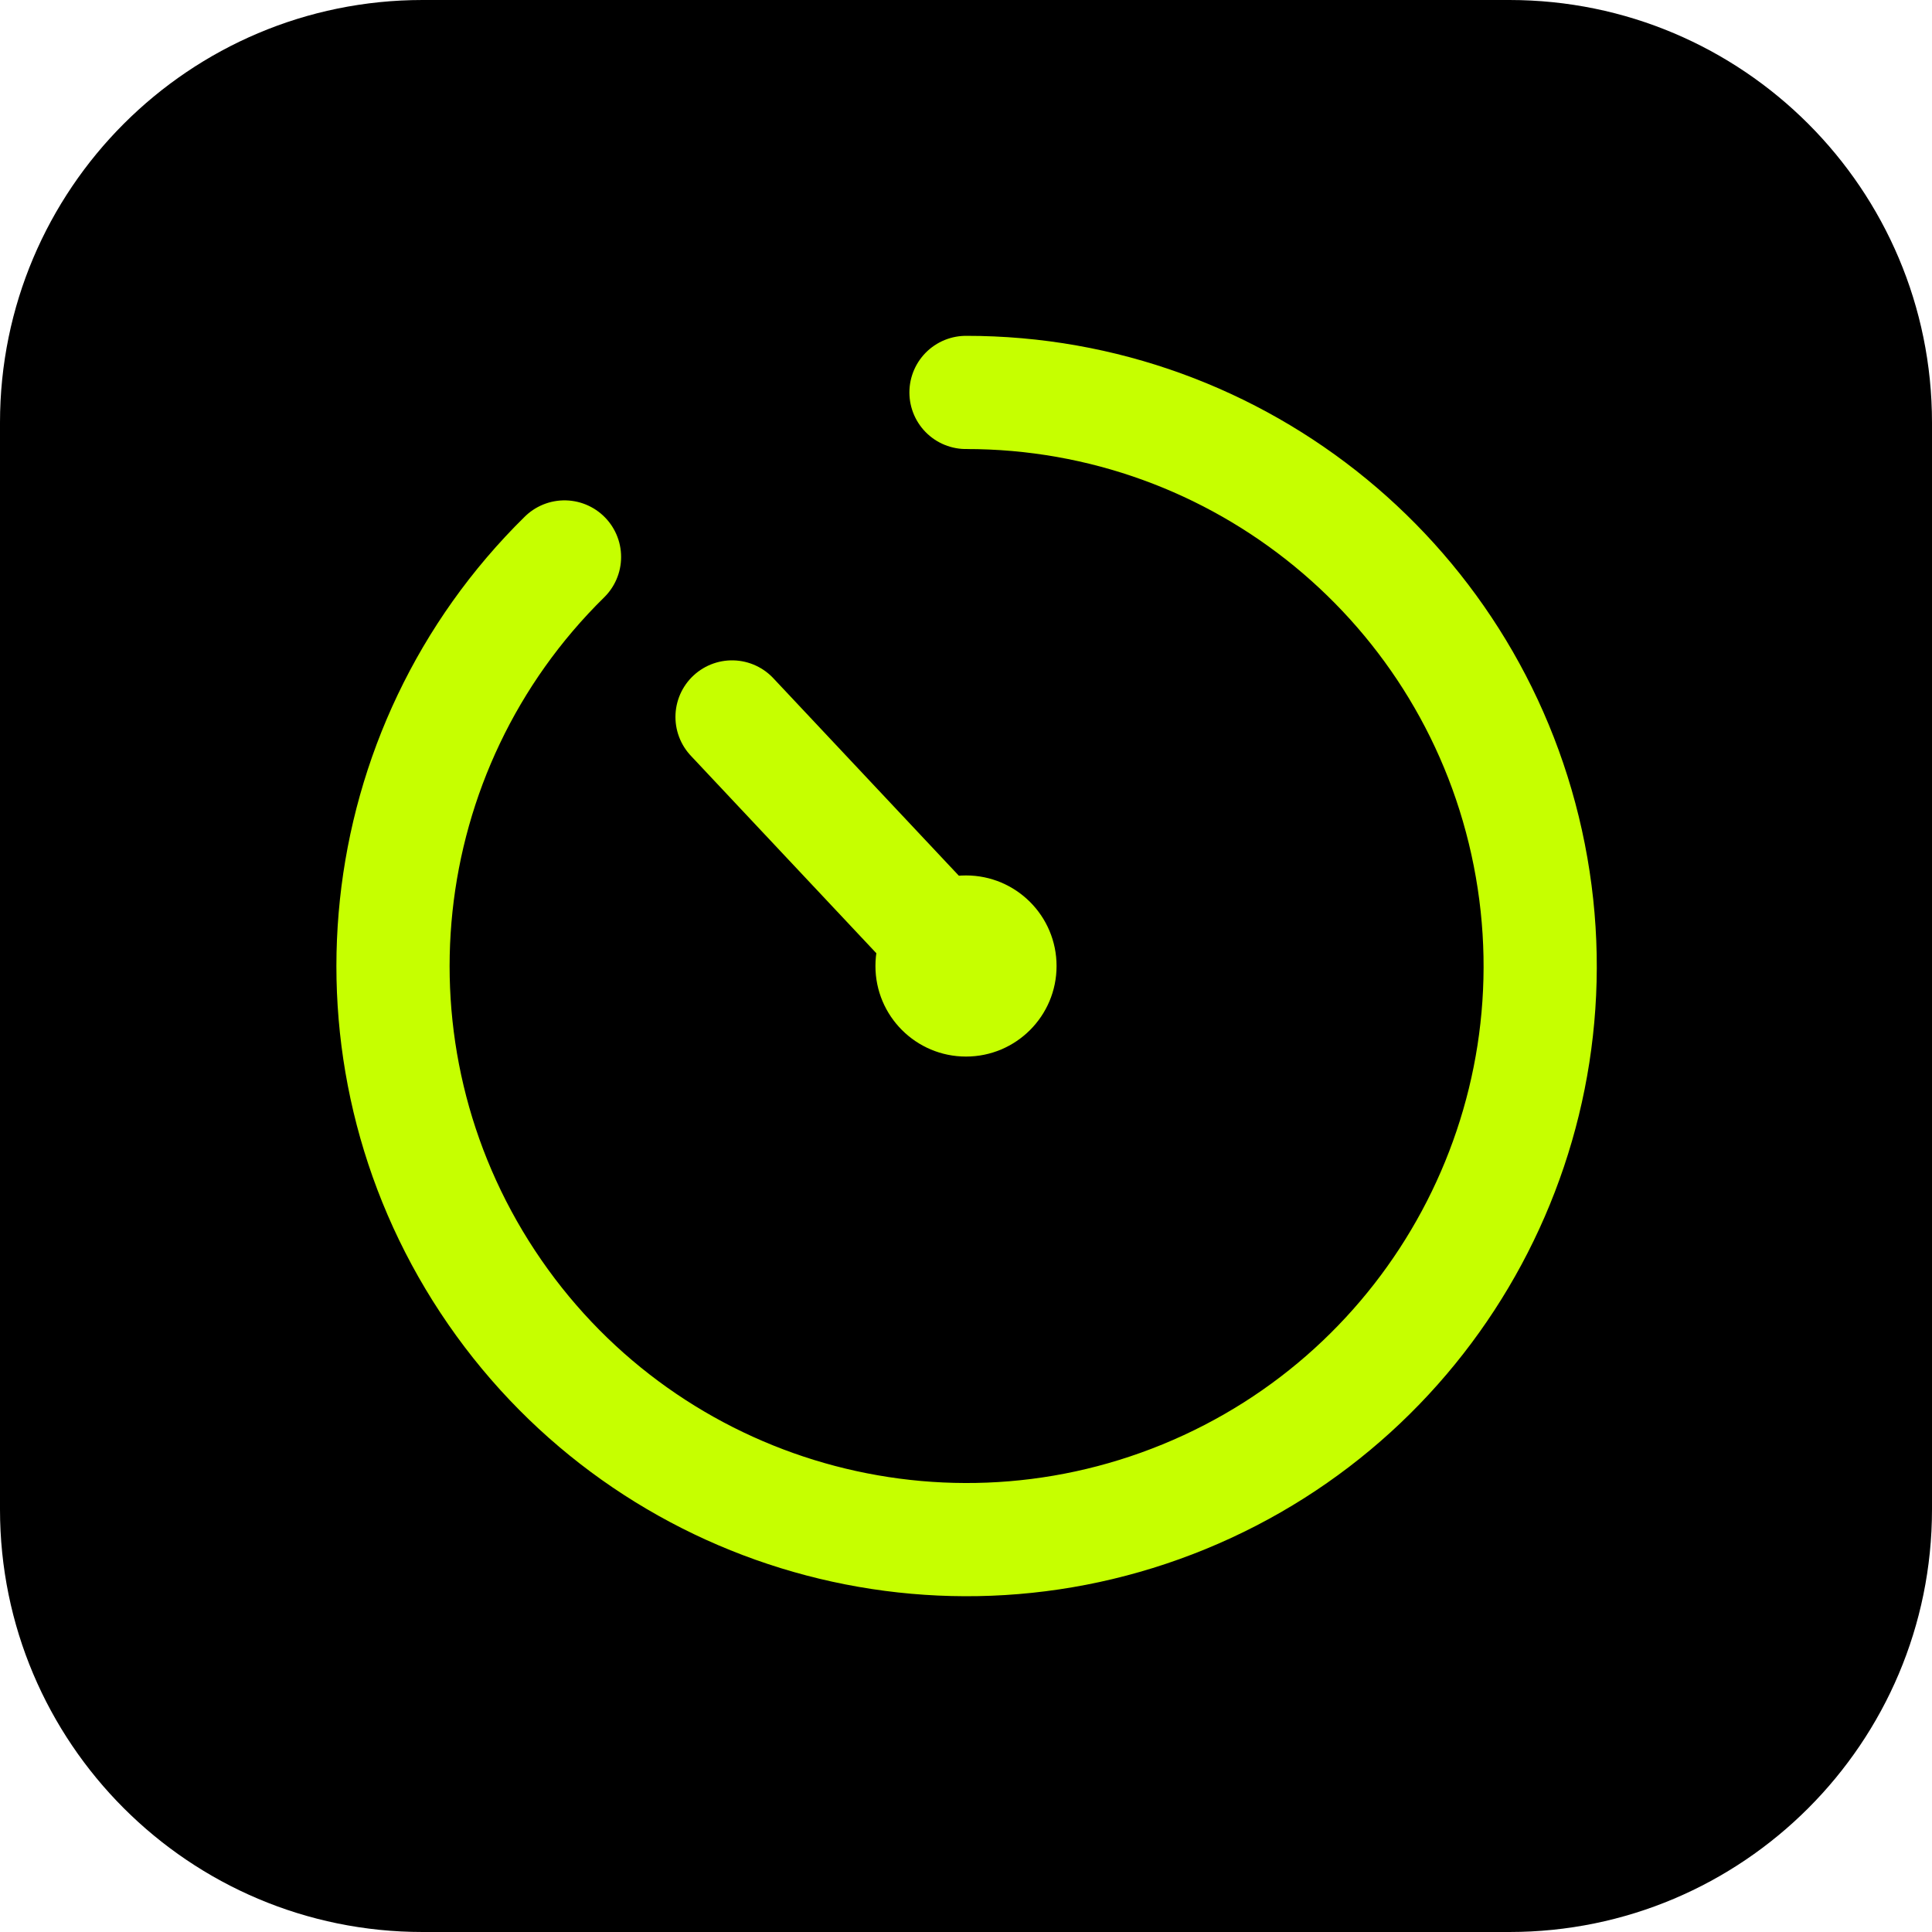
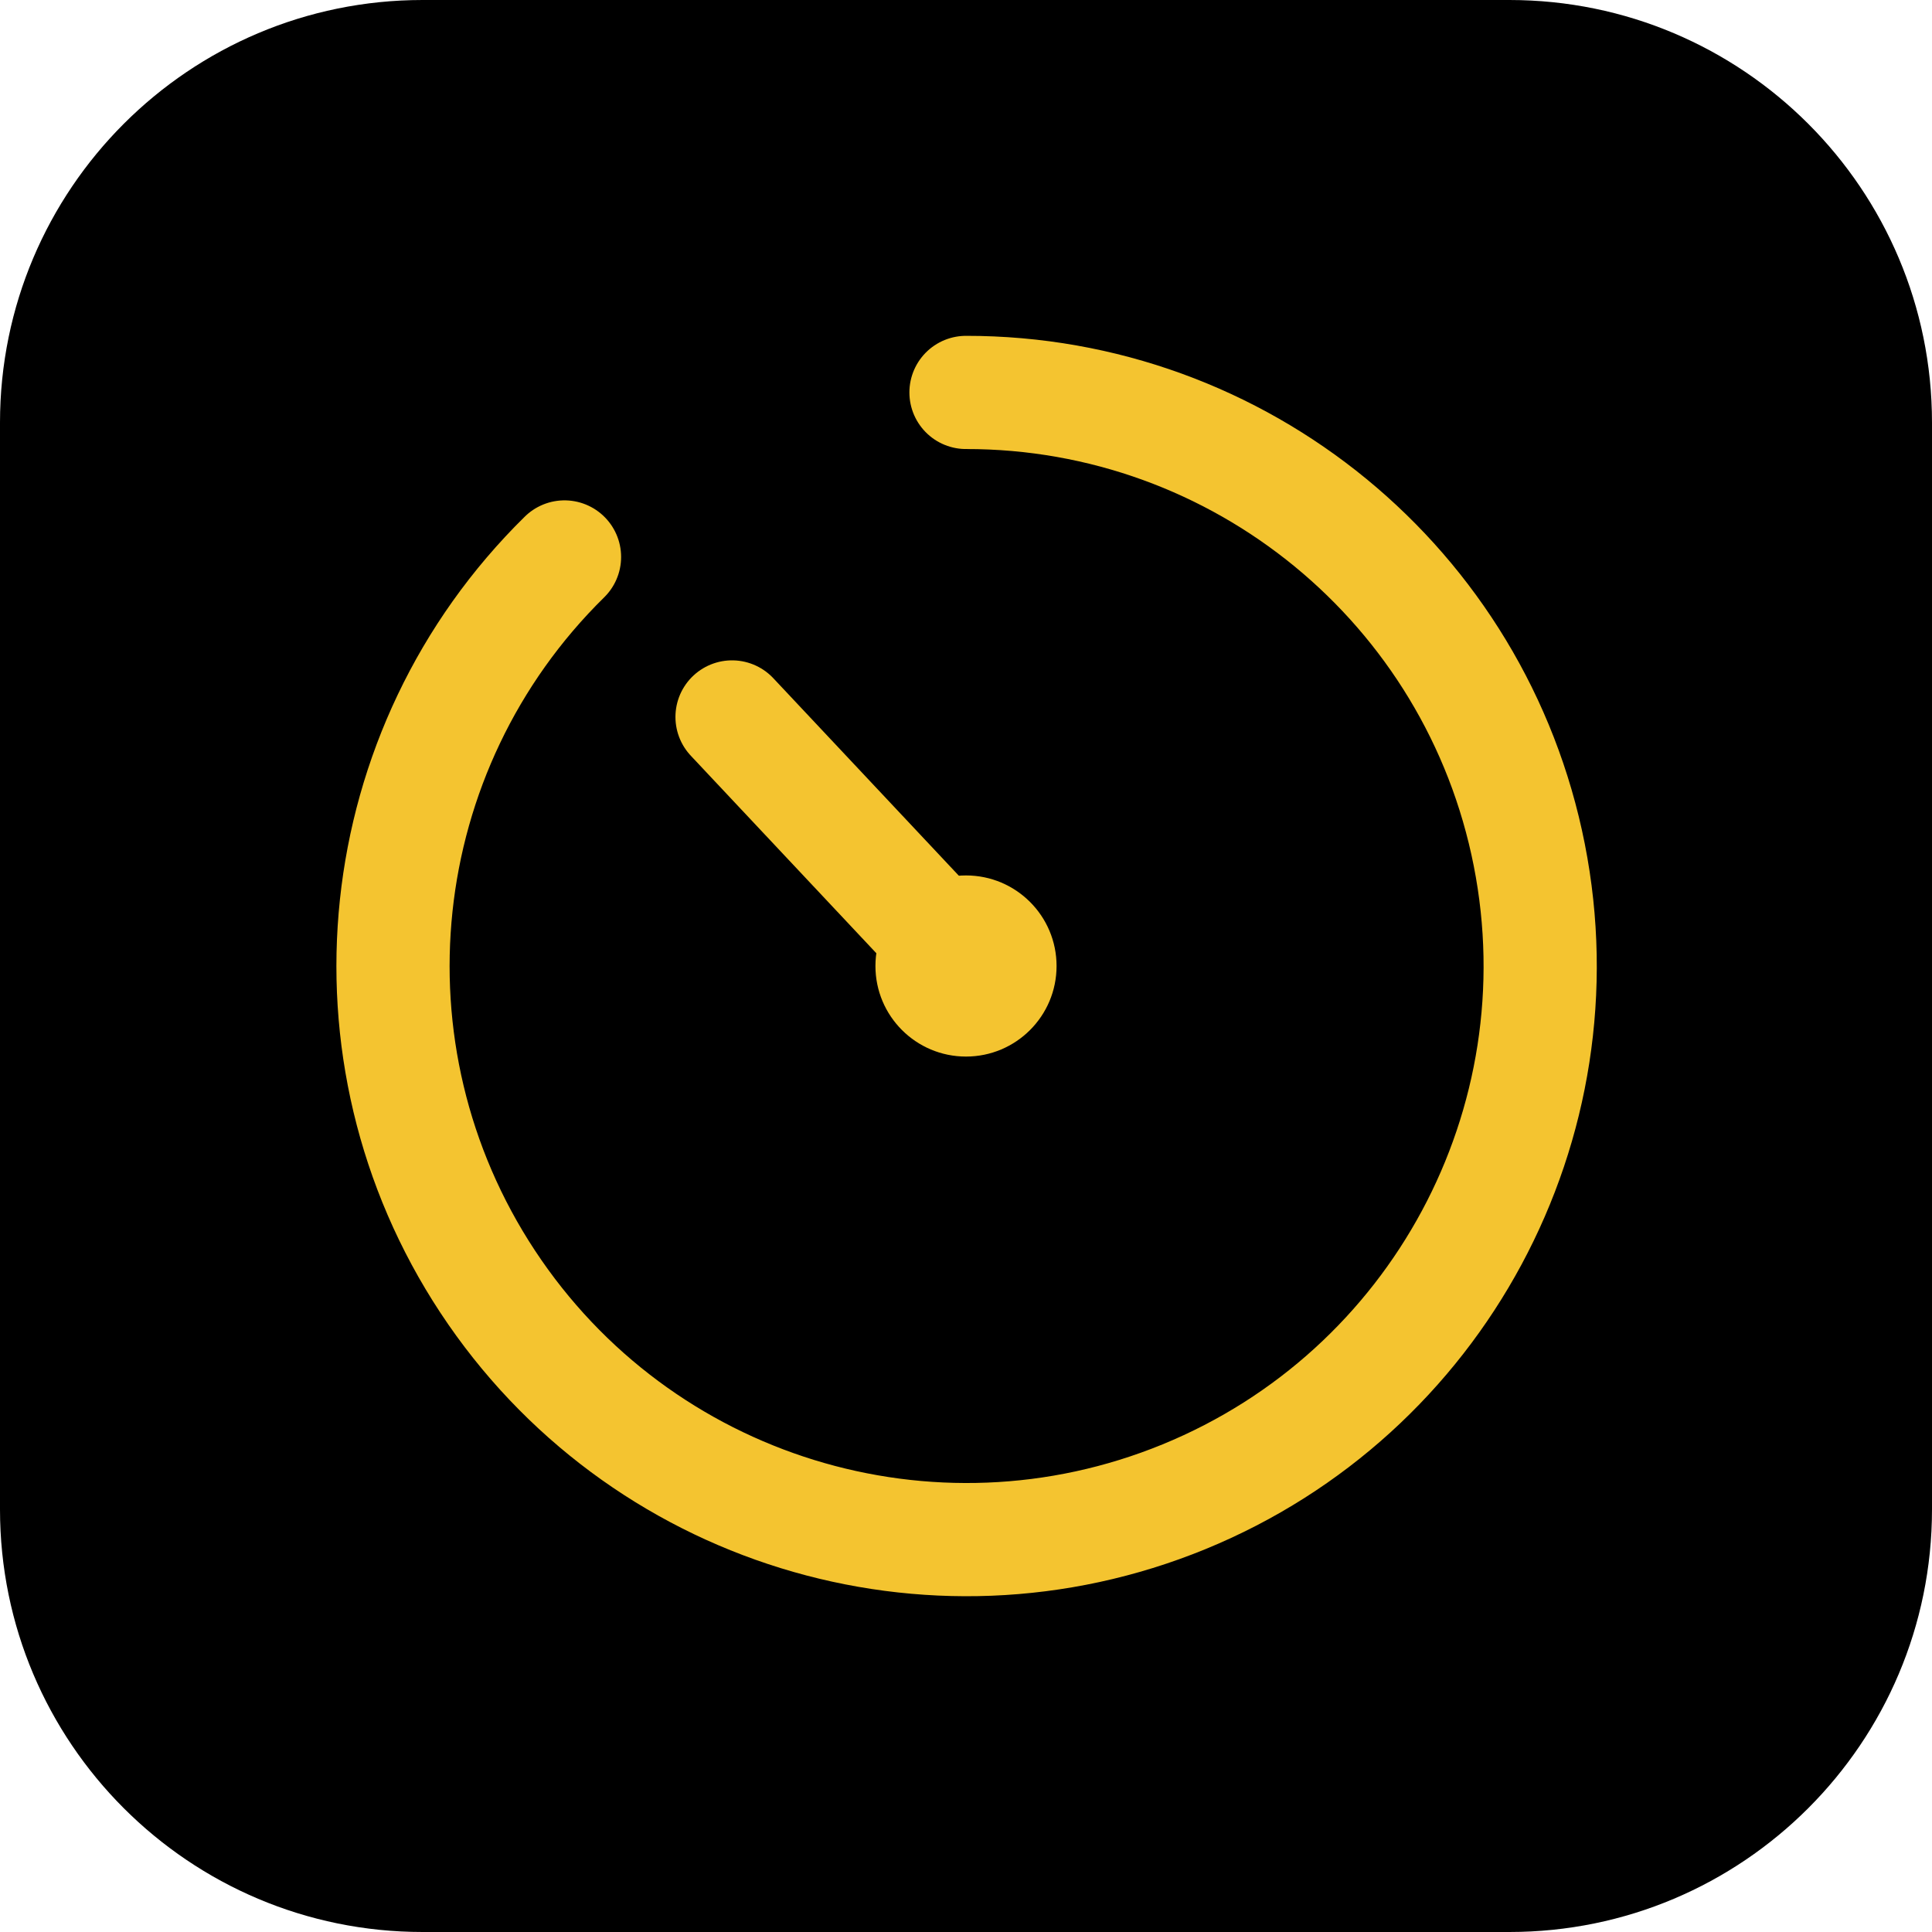
<svg xmlns="http://www.w3.org/2000/svg" viewBox="0 0 512 512">
  <rect width="512" height="512" rx="112" fill="#000" />
-   <g fill="none" stroke="#C6FF00" stroke-width="30" stroke-linecap="round">
+   <g fill="none" stroke="#F4C430" stroke-width="30" stroke-linecap="round">
    <path d="M256 104a152 152 0 1 1 -106.4 43.6" />
    <path d="M256 256l-62-66" />
  </g>
-   <circle cx="256" cy="256" r="24" fill="#C6FF00" />
+   <circle cx="256" cy="256" r="24" fill="#F4C430" />
</svg>
